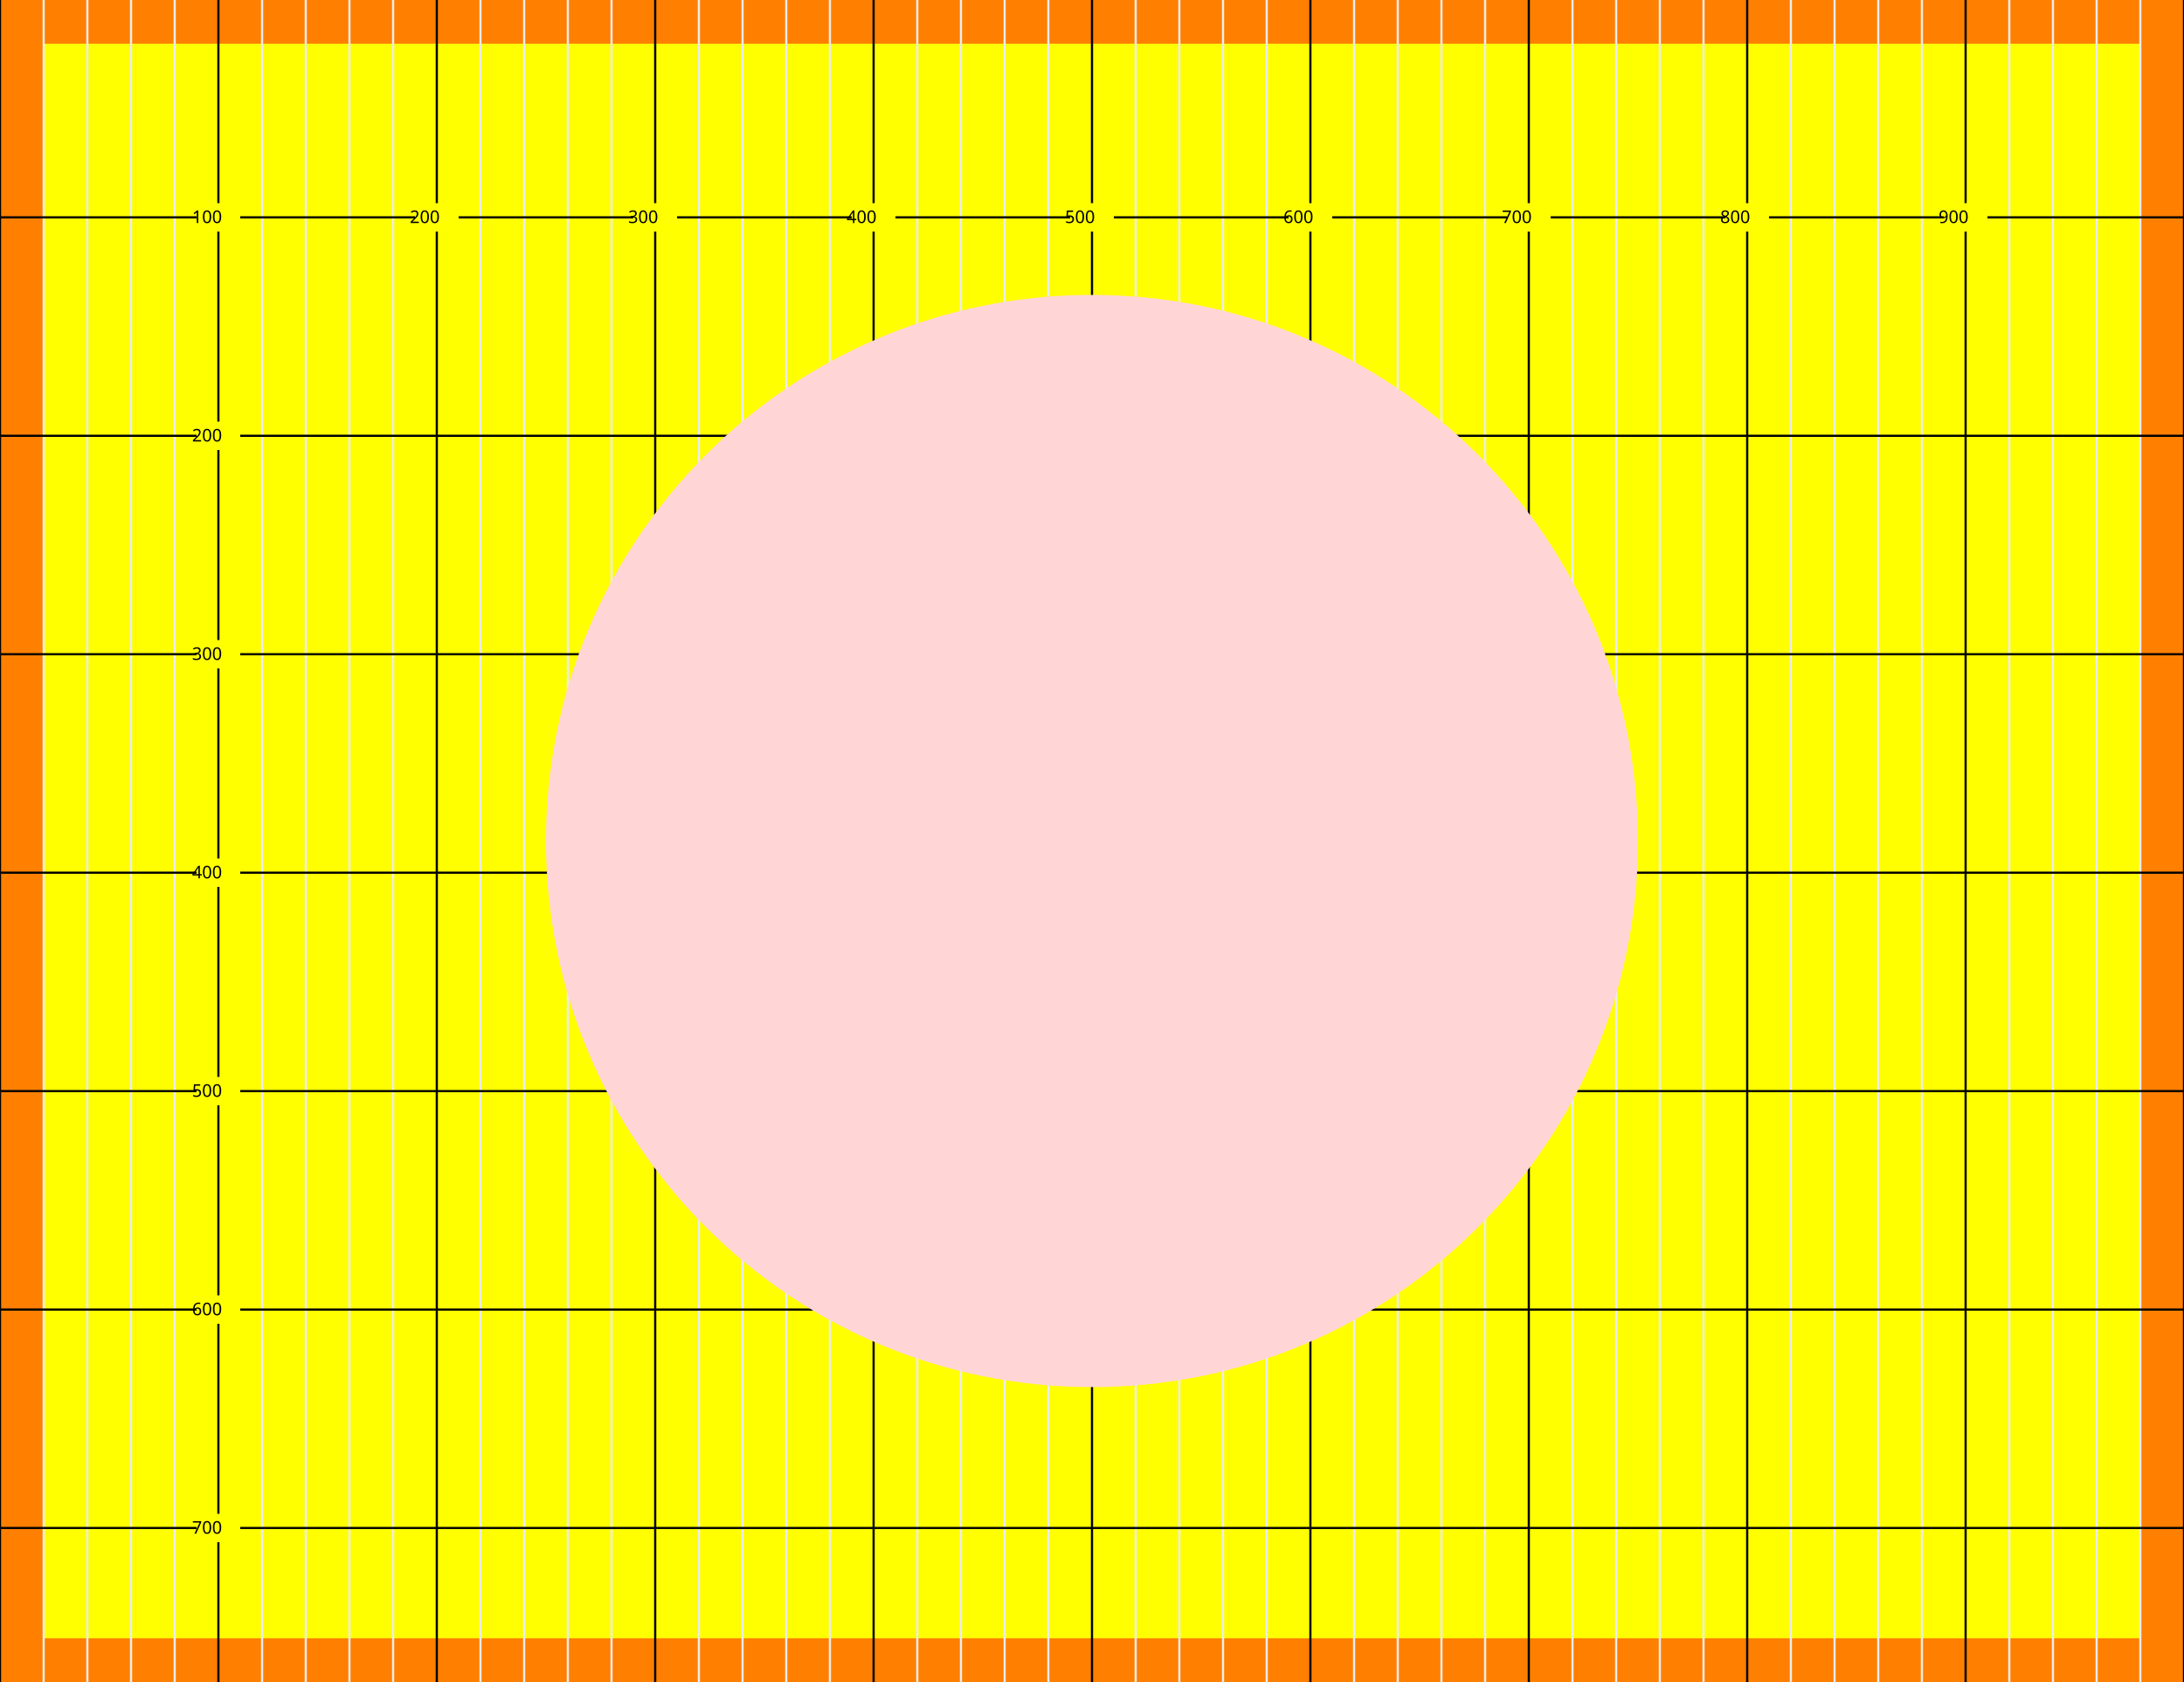
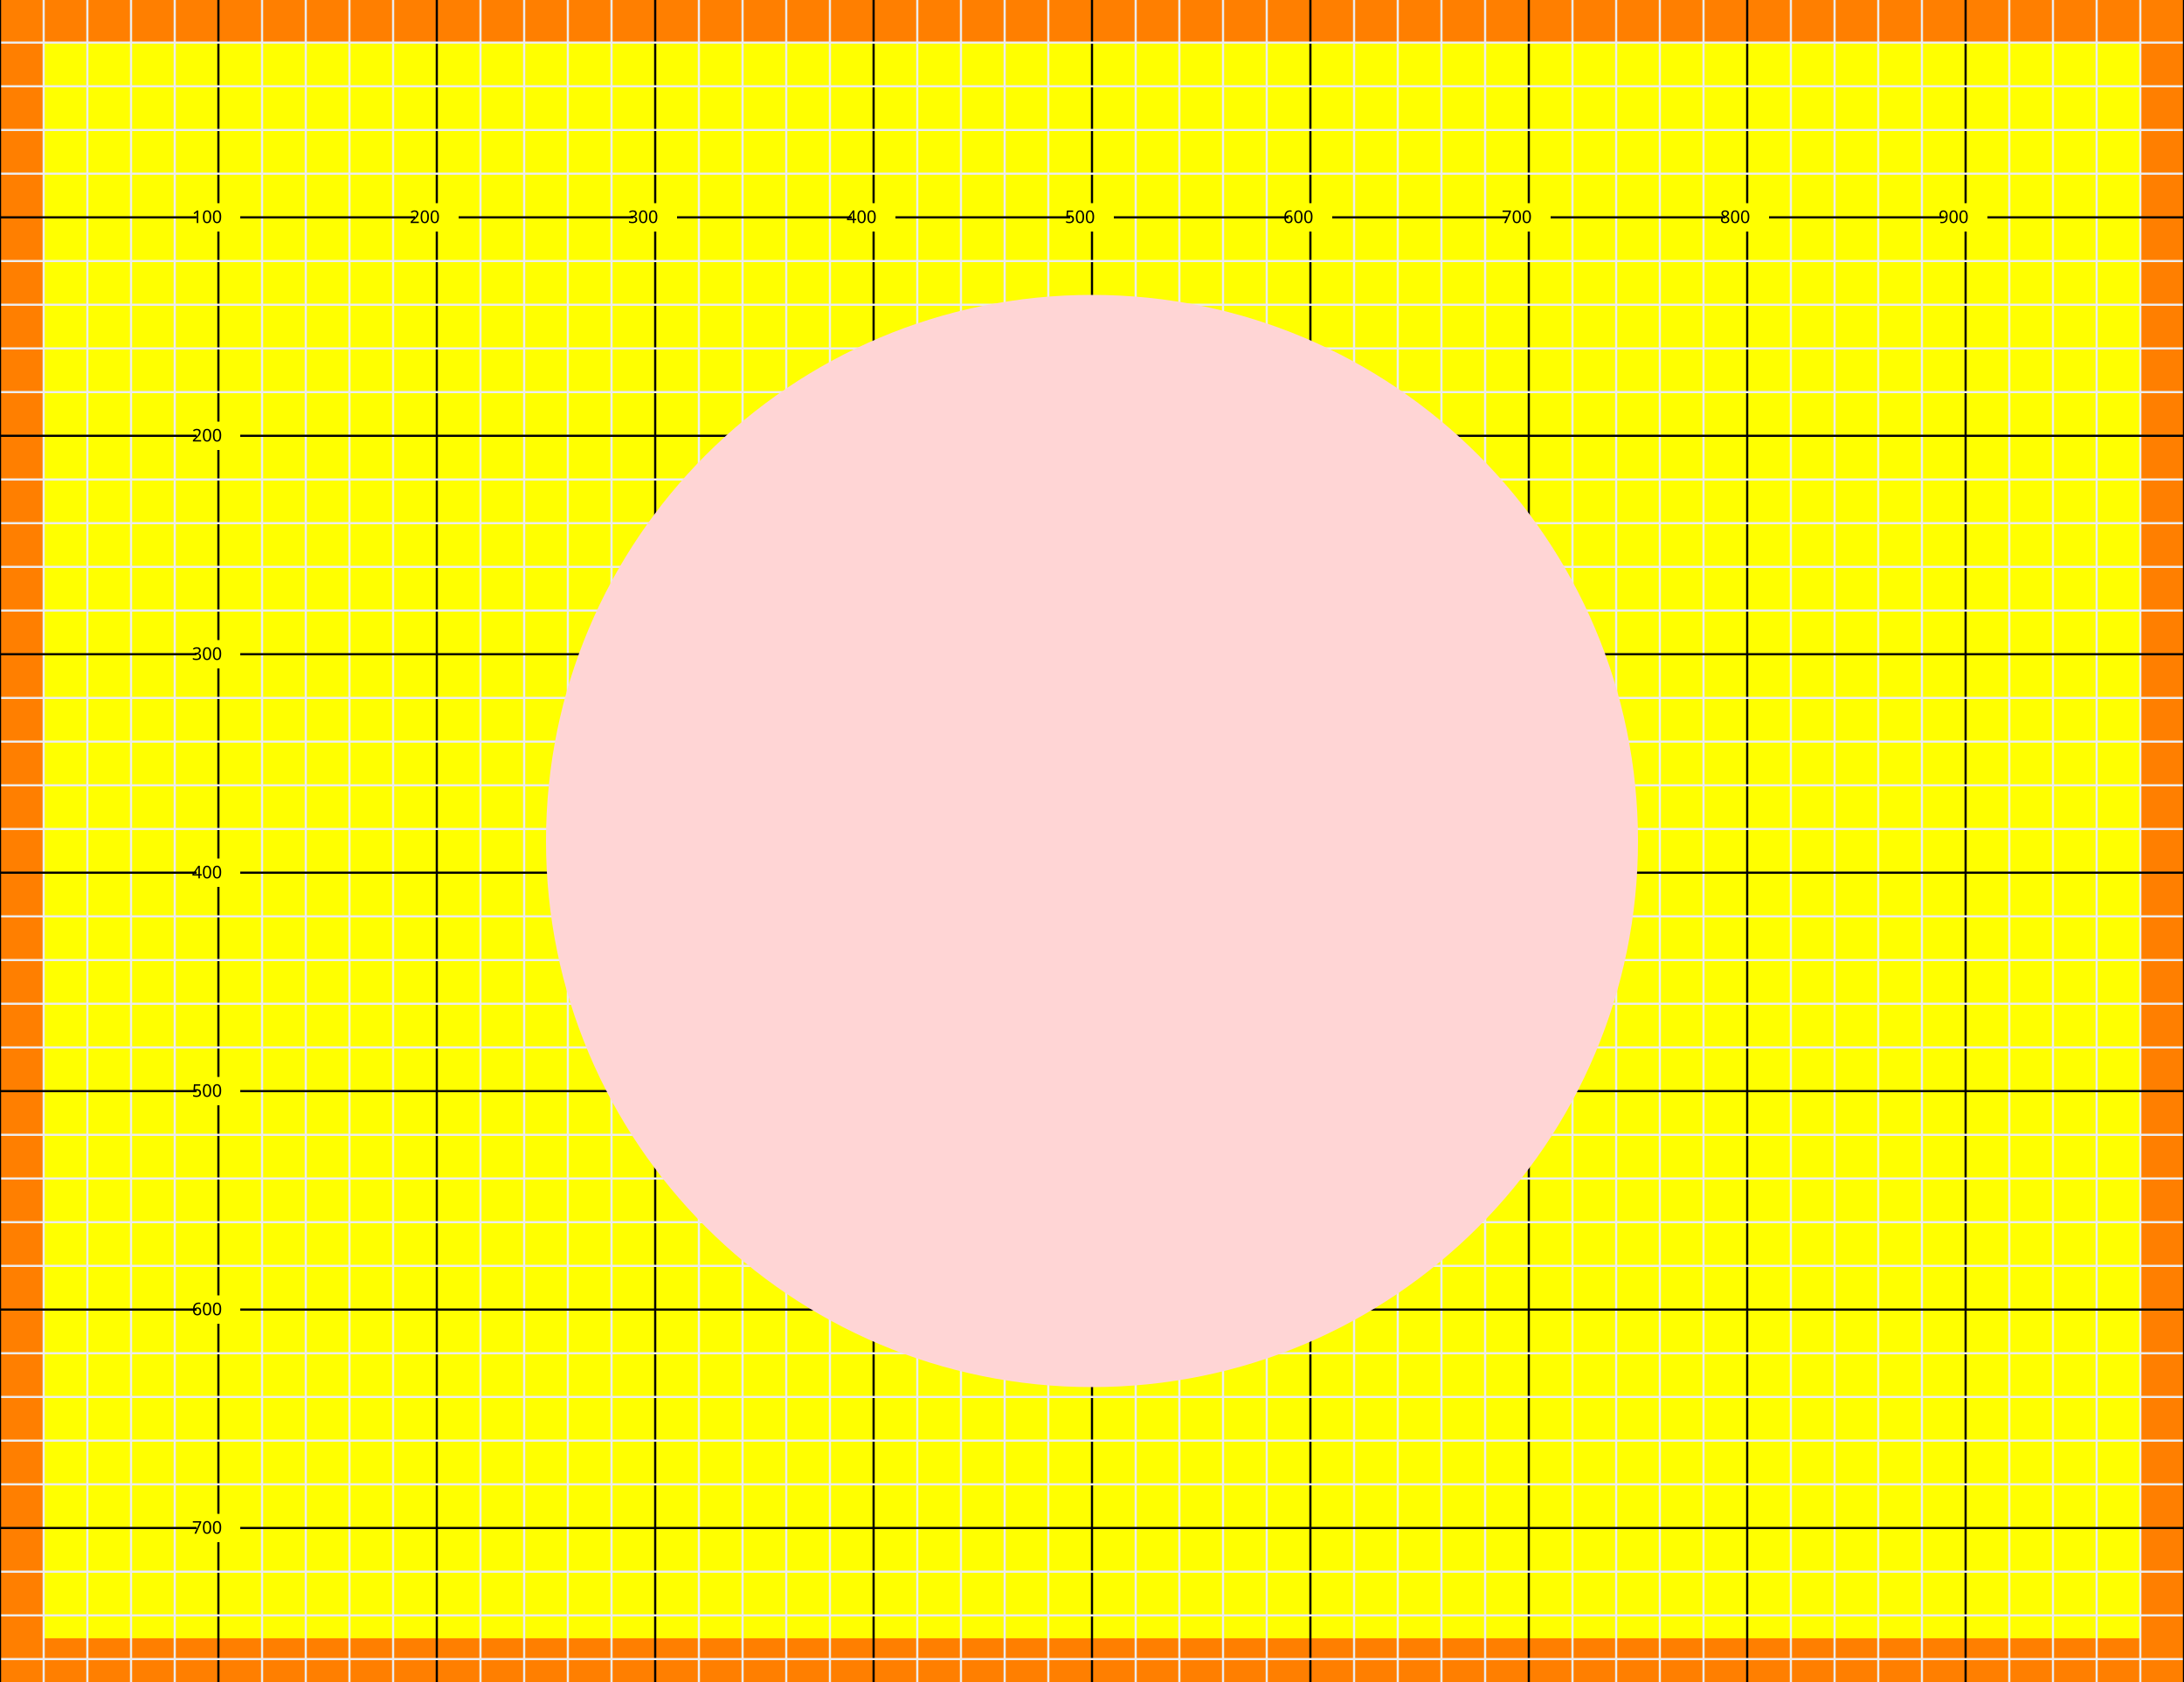
<svg xmlns="http://www.w3.org/2000/svg" id="svg2" version="1.1" width="1000" height="770">
  <defs id="defs6" />
  <g id="layer4" style="display:inline">
    <path style="color:#000000;fill:#ffff00;fill-opacity:1;fill-rule:nonzero;stroke:none;stroke-width:20;marker:none;visibility:visible;display:inline;overflow:visible;enable-background:accumulate" d="M 1000,0 0,0 l 0,770 1000,0 z" id="rect3160" />
  </g>
  <g id="layer2" style="display:inline">
    <path style="opacity:0.5;fill:none;stroke:#ff0000;stroke-width:20px;stroke-linecap:butt;stroke-linejoin:miter" d="m 10,10 980,0 0,750 L 10,760 z" id="rect3336" />
    <path style="fill:none;stroke:#ececec;stroke-width:1px;stroke-linecap:butt;stroke-linejoin:miter" d="M 20,1000 20,0" id="path3172" />
    <path style="fill:none;stroke:#000000;stroke-width:1px;stroke-linecap:butt;stroke-linejoin:miter" d="M 100,93 100,0" id="path3141" />
    <text xml:space="preserve" style="font-size:8px;font-style:normal;font-variant:normal;font-weight:500;font-stretch:normal;text-align:center;line-height:141%;letter-spacing:0px;word-spacing:0px;writing-mode:lr-tb;text-anchor:middle;fill:#000000;fill-opacity:1;stroke:none;font-family:Whois;-inkscape-font-specification:Whois Medium" x="100.006" y="102.1" id="text3168">
      <tspan id="tspan3170" x="100.006" y="102.1">100</tspan>
    </text>
    <path style="fill:none;stroke:#ececec;stroke-width:1px;stroke-linecap:butt;stroke-linejoin:miter" d="M 40,1000 40,0" id="path3176" />
    <path style="fill:none;stroke:#ececec;stroke-width:1px;stroke-linecap:butt;stroke-linejoin:miter" d="M 60,1000 60,0" id="path3180" />
    <path style="fill:none;stroke:#ececec;stroke-width:1px;stroke-linecap:butt;stroke-linejoin:miter" d="M 80,1000 80,0" id="path3184" />
    <path id="path3190" d="m 200,1000 0,-894 m 0,-13 0,-93" style="fill:none;stroke:#000000;stroke-width:1px;stroke-linecap:butt;stroke-linejoin:miter" />
    <text id="text3192" y="102.1" x="199.699" style="font-size:8px;font-style:normal;font-variant:normal;font-weight:500;font-stretch:normal;text-align:center;line-height:141%;letter-spacing:0px;word-spacing:0px;writing-mode:lr-tb;text-anchor:middle;fill:#000000;fill-opacity:1;stroke:none;font-family:Whois;-inkscape-font-specification:Whois Medium" xml:space="preserve">
      <tspan y="102.1" x="199.699" id="tspan3194">200</tspan>
    </text>
    <path id="path3196" d="M 120,1000 120,0" style="fill:none;stroke:#ececec;stroke-width:1px;stroke-linecap:butt;stroke-linejoin:miter" />
    <path id="path3200" d="M 140,1000 140,0" style="fill:none;stroke:#ececec;stroke-width:1px;stroke-linecap:butt;stroke-linejoin:miter" />
    <path id="path3204" d="M 160,1000 160,0" style="fill:none;stroke:#ececec;stroke-width:1px;stroke-linecap:butt;stroke-linejoin:miter" />
    <path id="path3208" d="M 180,1000 180,0" style="fill:none;stroke:#ececec;stroke-width:1px;stroke-linecap:butt;stroke-linejoin:miter" />
    <path style="fill:none;stroke:#000000;stroke-width:1px;stroke-linecap:butt;stroke-linejoin:miter" d="m 300,1000 0,-894 m 0,-13 0,-93" id="path3003" />
    <text xml:space="preserve" style="font-size:8px;font-style:normal;font-variant:normal;font-weight:500;font-stretch:normal;text-align:center;line-height:141%;letter-spacing:0px;word-spacing:0px;writing-mode:lr-tb;text-anchor:middle;fill:#000000;fill-opacity:1;stroke:none;font-family:Whois;-inkscape-font-specification:Whois Medium" x="299.699" y="102.1" id="text3005">
      <tspan id="tspan3007" x="299.699" y="102.1">300</tspan>
    </text>
    <path style="fill:none;stroke:#ececec;stroke-width:1px;stroke-linecap:butt;stroke-linejoin:miter" d="M 220,1000 220,0" id="path3009" />
    <path style="fill:none;stroke:#ececec;stroke-width:1px;stroke-linecap:butt;stroke-linejoin:miter" d="M 240,1000 240,0" id="path3011" />
    <path style="fill:none;stroke:#ececec;stroke-width:1px;stroke-linecap:butt;stroke-linejoin:miter" d="M 260,1000 260,0" id="path3013" />
    <path style="fill:none;stroke:#ececec;stroke-width:1px;stroke-linecap:butt;stroke-linejoin:miter" d="M 280,1000 280,0" id="path3015" />
    <path id="path3017" d="m 400,1000 0,-894 m 0,-13 0,-93" style="fill:none;stroke:#000000;stroke-width:1px;stroke-linecap:butt;stroke-linejoin:miter" />
    <text id="text3019" y="102.1" x="399.699" style="font-size:8px;font-style:normal;font-variant:normal;font-weight:500;font-stretch:normal;text-align:center;line-height:141%;letter-spacing:0px;word-spacing:0px;writing-mode:lr-tb;text-anchor:middle;fill:#000000;fill-opacity:1;stroke:none;font-family:Whois;-inkscape-font-specification:Whois Medium" xml:space="preserve">
      <tspan y="102.1" x="399.699" id="tspan3021">400</tspan>
    </text>
    <path id="path3023" d="M 320,1000 320,0" style="fill:none;stroke:#ececec;stroke-width:1px;stroke-linecap:butt;stroke-linejoin:miter" />
    <path id="path3025" d="M 340,1000 340,0" style="fill:none;stroke:#ececec;stroke-width:1px;stroke-linecap:butt;stroke-linejoin:miter" />
    <path id="path3027" d="M 360,1000 360,0" style="fill:none;stroke:#ececec;stroke-width:1px;stroke-linecap:butt;stroke-linejoin:miter" />
    <path id="path3029" d="M 380,1000 380,0" style="fill:none;stroke:#ececec;stroke-width:1px;stroke-linecap:butt;stroke-linejoin:miter" />
    <path style="fill:none;stroke:#000000;stroke-width:1px;stroke-linecap:butt;stroke-linejoin:miter" d="m 500,1000 0,-894 m 0,-13 0,-93" id="path3031" />
    <text xml:space="preserve" style="font-size:8px;font-style:normal;font-variant:normal;font-weight:500;font-stretch:normal;text-align:center;line-height:141%;letter-spacing:0px;word-spacing:0px;writing-mode:lr-tb;text-anchor:middle;fill:#000000;fill-opacity:1;stroke:none;font-family:Whois;-inkscape-font-specification:Whois Medium" x="499.699" y="102.1" id="text3033">
      <tspan id="tspan3035" x="499.699" y="102.1">500</tspan>
    </text>
    <path style="fill:none;stroke:#ececec;stroke-width:1px;stroke-linecap:butt;stroke-linejoin:miter" d="M 420,1000 420,0" id="path3037" />
    <path style="fill:none;stroke:#ececec;stroke-width:1px;stroke-linecap:butt;stroke-linejoin:miter" d="M 440,1000 440,0" id="path3039" />
    <path style="fill:none;stroke:#ececec;stroke-width:1px;stroke-linecap:butt;stroke-linejoin:miter" d="M 460,1000 460,0" id="path3041" />
    <path style="fill:none;stroke:#ececec;stroke-width:1px;stroke-linecap:butt;stroke-linejoin:miter" d="M 480,1000 480,0" id="path3043" />
    <path id="path3045" d="m 600,1000 0,-894 m 0,-13 0,-93" style="fill:none;stroke:#000000;stroke-width:1px;stroke-linecap:butt;stroke-linejoin:miter" />
    <text id="text3047" y="102.1" x="599.699" style="font-size:8px;font-style:normal;font-variant:normal;font-weight:500;font-stretch:normal;text-align:center;line-height:141%;letter-spacing:0px;word-spacing:0px;writing-mode:lr-tb;text-anchor:middle;fill:#000000;fill-opacity:1;stroke:none;font-family:Whois;-inkscape-font-specification:Whois Medium" xml:space="preserve">
      <tspan y="102.1" x="599.699" id="tspan3049">600</tspan>
    </text>
    <path id="path3051" d="M 520,1000 520,0" style="fill:none;stroke:#ececec;stroke-width:1px;stroke-linecap:butt;stroke-linejoin:miter" />
    <path id="path3053" d="M 540,1000 540,0" style="fill:none;stroke:#ececec;stroke-width:1px;stroke-linecap:butt;stroke-linejoin:miter" />
    <path id="path3055" d="M 560,1000 560,0" style="fill:none;stroke:#ececec;stroke-width:1px;stroke-linecap:butt;stroke-linejoin:miter" />
    <path id="path3057" d="M 580,1000 580,0" style="fill:none;stroke:#ececec;stroke-width:1px;stroke-linecap:butt;stroke-linejoin:miter" />
    <path style="fill:none;stroke:#000000;stroke-width:1px;stroke-linecap:butt;stroke-linejoin:miter" d="m 700,1000 0,-894 m 0,-13 0,-93" id="path3059" />
    <text xml:space="preserve" style="font-size:8px;font-style:normal;font-variant:normal;font-weight:500;font-stretch:normal;text-align:center;line-height:141%;letter-spacing:0px;word-spacing:0px;writing-mode:lr-tb;text-anchor:middle;fill:#000000;fill-opacity:1;stroke:none;font-family:Whois;-inkscape-font-specification:Whois Medium" x="699.699" y="102.1" id="text3061">
      <tspan id="tspan3063" x="699.699" y="102.1">700</tspan>
    </text>
    <path style="fill:none;stroke:#ececec;stroke-width:1px;stroke-linecap:butt;stroke-linejoin:miter" d="M 620,1000 620,0" id="path3065" />
    <path style="fill:none;stroke:#ececec;stroke-width:1px;stroke-linecap:butt;stroke-linejoin:miter" d="M 640,1000 640,0" id="path3067" />
    <path style="fill:none;stroke:#ececec;stroke-width:1px;stroke-linecap:butt;stroke-linejoin:miter" d="M 660,1000 660,0" id="path3069" />
    <path style="fill:none;stroke:#ececec;stroke-width:1px;stroke-linecap:butt;stroke-linejoin:miter" d="M 680,1000 680,0" id="path3071" />
    <path id="path3073" d="m 800,1000 0,-894 m 0,-13 0,-93" style="fill:none;stroke:#000000;stroke-width:1px;stroke-linecap:butt;stroke-linejoin:miter" />
    <text id="text3075" y="102.1" x="799.699" style="font-size:8px;font-style:normal;font-variant:normal;font-weight:500;font-stretch:normal;text-align:center;line-height:141%;letter-spacing:0px;word-spacing:0px;writing-mode:lr-tb;text-anchor:middle;fill:#000000;fill-opacity:1;stroke:none;font-family:Whois;-inkscape-font-specification:Whois Medium" xml:space="preserve">
      <tspan y="102.1" x="799.699" id="tspan3077">800</tspan>
    </text>
    <path id="path3079" d="M 720,1000 720,0" style="fill:none;stroke:#ececec;stroke-width:1px;stroke-linecap:butt;stroke-linejoin:miter" />
    <path id="path3081" d="M 740,1000 740,0" style="fill:none;stroke:#ececec;stroke-width:1px;stroke-linecap:butt;stroke-linejoin:miter" />
    <path id="path3083" d="M 760,1000 760,0" style="fill:none;stroke:#ececec;stroke-width:1px;stroke-linecap:butt;stroke-linejoin:miter" />
    <path id="path3085" d="M 780,1000 780,0" style="fill:none;stroke:#ececec;stroke-width:1px;stroke-linecap:butt;stroke-linejoin:miter" />
    <path style="fill:none;stroke:#000000;stroke-width:1px;stroke-linecap:butt;stroke-linejoin:miter" d="m 900,1000 0,-894 m 0,-13 0,-93" id="path3087" />
    <text xml:space="preserve" style="font-size:8px;font-style:normal;font-variant:normal;font-weight:500;font-stretch:normal;text-align:center;line-height:141%;letter-spacing:0px;word-spacing:0px;writing-mode:lr-tb;text-anchor:middle;fill:#000000;fill-opacity:1;stroke:none;font-family:Whois;-inkscape-font-specification:Whois Medium" x="899.699" y="102.1" id="text3089">
      <tspan id="tspan3091" x="899.699" y="102.1">900</tspan>
    </text>
    <path style="fill:none;stroke:#ececec;stroke-width:1px;stroke-linecap:butt;stroke-linejoin:miter" d="M 820,1000 820,0" id="path3093" />
    <path style="fill:none;stroke:#ececec;stroke-width:1px;stroke-linecap:butt;stroke-linejoin:miter" d="M 840,1000 840,0" id="path3095" />
    <path style="fill:none;stroke:#ececec;stroke-width:1px;stroke-linecap:butt;stroke-linejoin:miter" d="M 860,1000 860,0" id="path3097" />
    <path style="fill:none;stroke:#ececec;stroke-width:1px;stroke-linecap:butt;stroke-linejoin:miter" d="M 880,1000 880,0" id="path3100" />
    <path id="path3108" d="M 920,1000 920,0" style="fill:none;stroke:#ececec;stroke-width:1px;stroke-linecap:butt;stroke-linejoin:miter" />
    <path id="path3110" d="M 940,1000 940,0" style="fill:none;stroke:#ececec;stroke-width:1px;stroke-linecap:butt;stroke-linejoin:miter" />
    <path id="path3112" d="M 960,1000 960,0" style="fill:none;stroke:#ececec;stroke-width:1px;stroke-linecap:butt;stroke-linejoin:miter" />
    <path id="path3114" d="M 980,1000 980,0" style="fill:none;stroke:#ececec;stroke-width:1px;stroke-linecap:butt;stroke-linejoin:miter" />
    <path id="path3118" d="m 0,99.5 90,0" style="fill:none;stroke:#000000;stroke-width:1px;stroke-linecap:butt;stroke-linejoin:miter" />
    <path style="fill:none;stroke:#000000;stroke-width:1px;stroke-linecap:butt;stroke-linejoin:miter" d="m 110,99.5 80,0" id="path3124" />
    <path id="path3126" d="m 210,99.5 80,0" style="fill:none;stroke:#000000;stroke-width:1px;stroke-linecap:butt;stroke-linejoin:miter" />
    <path style="fill:none;stroke:#000000;stroke-width:1px;stroke-linecap:butt;stroke-linejoin:miter" d="m 310,99.5 80,0" id="path3128" />
    <path id="path3130" d="m 410,99.5 80,0" style="fill:none;stroke:#000000;stroke-width:1px;stroke-linecap:butt;stroke-linejoin:miter" />
    <path style="fill:none;stroke:#000000;stroke-width:1px;stroke-linecap:butt;stroke-linejoin:miter" d="m 510,99.5 80,0" id="path3132" />
    <path id="path3134" d="m 610,99.5 80,0" style="fill:none;stroke:#000000;stroke-width:1px;stroke-linecap:butt;stroke-linejoin:miter" />
    <path style="fill:none;stroke:#000000;stroke-width:1px;stroke-linecap:butt;stroke-linejoin:miter" d="m 710,99.5 80,0" id="path3136" />
    <path id="path3138" d="m 810,99.5 80,0" style="fill:none;stroke:#000000;stroke-width:1px;stroke-linecap:butt;stroke-linejoin:miter" />
    <path style="fill:none;stroke:#000000;stroke-width:1px;stroke-linecap:butt;stroke-linejoin:miter" d="m 910,99.5 90,0" id="path3140" />
    <text id="text3142" y="202.1" x="100.006" style="font-size:8px;font-style:normal;font-variant:normal;font-weight:500;font-stretch:normal;text-align:center;line-height:141%;letter-spacing:0px;word-spacing:0px;writing-mode:lr-tb;text-anchor:middle;fill:#000000;fill-opacity:1;stroke:none;font-family:Whois;-inkscape-font-specification:Whois Medium" xml:space="preserve">
      <tspan y="202.1" x="100.006" id="tspan3144">200</tspan>
    </text>
    <path style="fill:none;stroke:#000000;stroke-width:1px;stroke-linecap:butt;stroke-linejoin:miter" d="m 0,199.5 90,0" id="path3146" />
    <path id="path3148" d="m 110,199.5 890,0" style="fill:none;stroke:#000000;stroke-width:1px;stroke-linecap:butt;stroke-linejoin:miter" />
    <path id="path3150" d="m 100,193 0,-87" style="fill:none;stroke:#000000;stroke-width:1px;stroke-linecap:butt;stroke-linejoin:miter" />
    <text xml:space="preserve" style="font-size:8px;font-style:normal;font-variant:normal;font-weight:500;font-stretch:normal;text-align:center;line-height:141%;letter-spacing:0px;word-spacing:0px;writing-mode:lr-tb;text-anchor:middle;fill:#000000;fill-opacity:1;stroke:none;font-family:Whois;-inkscape-font-specification:Whois Medium" x="100.006" y="302.1" id="text3152">
      <tspan id="tspan3154" x="100.006" y="302.1">300</tspan>
    </text>
    <path id="path3156" d="m 0,299.5 90,0" style="fill:none;stroke:#000000;stroke-width:1px;stroke-linecap:butt;stroke-linejoin:miter" />
    <path style="fill:none;stroke:#000000;stroke-width:1px;stroke-linecap:butt;stroke-linejoin:miter" d="m 110,299.5 890,0" id="path3158" />
    <path style="fill:none;stroke:#000000;stroke-width:1px;stroke-linecap:butt;stroke-linejoin:miter" d="m 100,293 0,-87" id="path3160" />
    <text id="text3162" y="402.1" x="100.006" style="font-size:8px;font-style:normal;font-variant:normal;font-weight:500;font-stretch:normal;text-align:center;line-height:141%;letter-spacing:0px;word-spacing:0px;writing-mode:lr-tb;text-anchor:middle;fill:#000000;fill-opacity:1;stroke:none;font-family:Whois;-inkscape-font-specification:Whois Medium" xml:space="preserve">
      <tspan y="402.1" x="100.006" id="tspan3164">400</tspan>
    </text>
    <path style="fill:none;stroke:#000000;stroke-width:1px;stroke-linecap:butt;stroke-linejoin:miter" d="m 0,399.5 90,0" id="path3166" />
    <path id="path3168" d="m 110,399.5 890,0" style="fill:none;stroke:#000000;stroke-width:1px;stroke-linecap:butt;stroke-linejoin:miter" />
    <path id="path3170" d="m 100,393 0,-87" style="fill:none;stroke:#000000;stroke-width:1px;stroke-linecap:butt;stroke-linejoin:miter" />
    <text xml:space="preserve" style="font-size:8px;font-style:normal;font-variant:normal;font-weight:500;font-stretch:normal;text-align:center;line-height:141%;letter-spacing:0px;word-spacing:0px;writing-mode:lr-tb;text-anchor:middle;fill:#000000;fill-opacity:1;stroke:none;font-family:Whois;-inkscape-font-specification:Whois Medium" x="100.006" y="502.1" id="text3172">
      <tspan id="tspan3174" x="100.006" y="502.1">500</tspan>
    </text>
    <path id="path3177" d="m 0,499.5 90,0" style="fill:none;stroke:#000000;stroke-width:1px;stroke-linecap:butt;stroke-linejoin:miter" />
    <path style="fill:none;stroke:#000000;stroke-width:1px;stroke-linecap:butt;stroke-linejoin:miter" d="m 110,499.5 890,0" id="path3179" />
    <path style="fill:none;stroke:#000000;stroke-width:1px;stroke-linecap:butt;stroke-linejoin:miter" d="m 100,493 0,-87" id="path3181" />
    <text id="text3183" y="602.1" x="100.006" style="font-size:8px;font-style:normal;font-variant:normal;font-weight:500;font-stretch:normal;text-align:center;line-height:141%;letter-spacing:0px;word-spacing:0px;writing-mode:lr-tb;text-anchor:middle;fill:#000000;fill-opacity:1;stroke:none;font-family:Whois;-inkscape-font-specification:Whois Medium" xml:space="preserve">
      <tspan y="602.1" x="100.006" id="tspan3185">600</tspan>
    </text>
    <path style="fill:none;stroke:#000000;stroke-width:1px;stroke-linecap:butt;stroke-linejoin:miter" d="m 0,599.5 90,0" id="path3187" />
    <path id="path3189" d="m 110,599.5 890,0" style="fill:none;stroke:#000000;stroke-width:1px;stroke-linecap:butt;stroke-linejoin:miter" />
    <path id="path3191" d="m 100,593 0,-87" style="fill:none;stroke:#000000;stroke-width:1px;stroke-linecap:butt;stroke-linejoin:miter" />
    <text xml:space="preserve" style="font-size:8px;font-style:normal;font-variant:normal;font-weight:500;font-stretch:normal;text-align:center;line-height:141%;letter-spacing:0px;word-spacing:0px;writing-mode:lr-tb;text-anchor:middle;fill:#000000;fill-opacity:1;stroke:none;font-family:Whois;-inkscape-font-specification:Whois Medium" x="100.006" y="702.1" id="text3193">
      <tspan id="tspan3195" x="100.006" y="702.1">700</tspan>
    </text>
    <path id="path3197" d="m 0,699.5 90,0" style="fill:none;stroke:#000000;stroke-width:1px;stroke-linecap:butt;stroke-linejoin:miter" />
    <path style="fill:none;stroke:#000000;stroke-width:1px;stroke-linecap:butt;stroke-linejoin:miter" d="m 110,699.5 890,0" id="path3199" />
    <path style="fill:none;stroke:#000000;stroke-width:1px;stroke-linecap:butt;stroke-linejoin:miter" d="m 100,693 0,-87" id="path3201" />
    <text id="text3203" y="802.1" x="100.006" style="font-size:8px;font-style:normal;font-variant:normal;font-weight:500;font-stretch:normal;text-align:center;line-height:141%;letter-spacing:0px;word-spacing:0px;writing-mode:lr-tb;text-anchor:middle;fill:#000000;fill-opacity:1;stroke:none;font-family:Whois;-inkscape-font-specification:Whois Medium" xml:space="preserve">
      <tspan y="802.1" x="100.006" id="tspan3205">800</tspan>
    </text>
    <path style="fill:none;stroke:#000000;stroke-width:1px;stroke-linecap:butt;stroke-linejoin:miter" d="m 0,799.5 90,0" id="path3207" />
    <path id="path3209" d="m 110,799.5 890,0" style="fill:none;stroke:#000000;stroke-width:1px;stroke-linecap:butt;stroke-linejoin:miter" />
    <path id="path3211" d="m 100,793 0,-87" style="fill:none;stroke:#000000;stroke-width:1px;stroke-linecap:butt;stroke-linejoin:miter" />
    <text xml:space="preserve" style="font-size:8px;font-style:normal;font-variant:normal;font-weight:500;font-stretch:normal;text-align:center;line-height:141%;letter-spacing:0px;word-spacing:0px;writing-mode:lr-tb;text-anchor:middle;fill:#000000;fill-opacity:1;stroke:none;font-family:Whois;-inkscape-font-specification:Whois Medium" x="100.006" y="902.1" id="text3213">
      <tspan id="tspan3215" x="100.006" y="902.1">900</tspan>
    </text>
    <path id="path3217" d="m 0,899.5 90,0" style="fill:none;stroke:#000000;stroke-width:1px;stroke-linecap:butt;stroke-linejoin:miter" />
    <path style="fill:none;stroke:#000000;stroke-width:1px;stroke-linecap:butt;stroke-linejoin:miter" d="m 110,899.5 890,0" id="path3219" />
    <path style="fill:none;stroke:#000000;stroke-width:1px;stroke-linecap:butt;stroke-linejoin:miter" d="m 100,893 0,-87" id="path3221" />
    <path id="path3231" d="m 100,1000 0,-94" style="fill:none;stroke:#000000;stroke-width:1px;stroke-linecap:butt;stroke-linejoin:miter" />
-     <path id="path3233" d="m -0.5,19.5 1000.5,0" />
+     <path id="path3233" d="m -0.5,19.5 1000.5,0" style="fill:none;stroke:#ececec;stroke-width:1px" />
    <path style="fill:none;stroke:#000000;stroke-width:1px;stroke-linecap:butt;stroke-linejoin:miter" d="m -0.5,-0.5 1000.5,0" id="path3116" />
-     <path d="m -0.5,39.5 1000.5,0" id="path3258" />
-     <path id="path3260" d="m -0.5,59.5 1000.5,0" />
-     <path d="m -0.5,79.5 1000.5,0" id="path3262" />
-     <path id="path3264" d="m -0.5,119.5 1000.5,0" />
-     <path d="m -0.5,139.5 1000.5,0" id="path3266" />
-     <path id="path3268" d="m -0.5,159.5 1000.5,0" />
-     <path d="m -0.5,179.5 1000.5,0" id="path3270" />
-     <path id="path3272" d="m -0.5,219.5 1000.5,0" />
-     <path d="m -0.5,239.5 1000.5,0" id="path3274" />
-     <path id="path3276" d="m -0.5,259.5 1000.5,0" />
-     <path d="m -0.5,279.5 1000.5,0" id="path3278" />
-     <path id="path3280" d="m -0.5,319.5 1000.5,0" />
-     <path d="m -0.5,339.5 1000.5,0" id="path3282" />
-     <path id="path3284" d="m -0.5,359.5 1000.5,0" />
-     <path d="m -0.5,379.5 1000.5,0" id="path3286" />
-     <path id="path3288" d="m -0.5,419.5 1000.5,0" />
-     <path d="m -0.5,439.5 1000.5,0" id="path3290" />
-     <path id="path3292" d="m -0.5,459.5 1000.5,0" />
-     <path d="m -0.5,479.5 1000.5,0" id="path3294" />
-     <path id="path3296" d="m -0.5,519.5 1000.5,0" />
-     <path d="m -0.5,539.5 1000.5,0" id="path3298" />
-     <path id="path3300" d="m -0.5,559.5 1000.5,0" />
-     <path d="m -0.5,579.5 1000.5,0" id="path3302" />
-     <path id="path3304" d="m -0.5,619.5 1000.5,0" />
-     <path d="m -0.5,639.5 1000.5,0" id="path3306" />
-     <path id="path3308" d="m -0.5,659.5 1000.5,0" />
-     <path d="m -0.5,679.5 1000.5,0" id="path3310" />
-     <path id="path3312" d="m -0.5,719.5 1000.5,0" />
-     <path d="m -0.5,739.5 1000.5,0" id="path3314" />
-     <path id="path3316" d="m -0.5,759.5 1000.5,0" />
-     <path d="m -0.5,779.5 1000.5,0" id="path3318" />
-     <path id="path3320" d="m -0.5,819.5 1000.5,0" />
-     <path d="m -0.5,839.5 1000.5,0" id="path3322" />
-     <path id="path3324" d="m -0.5,859.5 1000.5,0" />
-     <path d="m -0.5,879.5 1000.5,0" id="path3326" />
-     <path id="path3328" d="m -0.5,919.5 1000.5,0" />
-     <path d="m -0.5,939.5 1000.5,0" id="path3330" />
-     <path id="path3332" d="m -0.5,959.5 1000.5,0" />
-     <path d="m -0.5,979.5 1000.5,0" id="path3334" />
+     <path d="m -0.5,39.5 1000.5,0" id="path3258" style="fill:none;stroke:#ececec;stroke-width:1px" />
+     <path id="path3260" d="m -0.5,59.5 1000.5,0" style="fill:none;stroke:#ececec;stroke-width:1px" />
+     <path d="m -0.5,79.5 1000.5,0" id="path3262" style="fill:none;stroke:#ececec;stroke-width:1px" />
+     <path id="path3264" d="m -0.5,119.5 1000.5,0" style="fill:none;stroke:#ececec;stroke-width:1px" />
+     <path d="m -0.5,139.5 1000.5,0" id="path3266" style="fill:none;stroke:#ececec;stroke-width:1px" />
+     <path id="path3268" d="m -0.5,159.5 1000.5,0" style="fill:none;stroke:#ececec;stroke-width:1px" />
+     <path d="m -0.5,179.5 1000.5,0" id="path3270" style="fill:none;stroke:#ececec;stroke-width:1px" />
+     <path id="path3272" d="m -0.5,219.5 1000.5,0" style="fill:none;stroke:#ececec;stroke-width:1px" />
+     <path d="m -0.5,239.5 1000.5,0" id="path3274" style="fill:none;stroke:#ececec;stroke-width:1px" />
+     <path id="path3276" d="m -0.5,259.5 1000.5,0" style="fill:none;stroke:#ececec;stroke-width:1px" />
+     <path d="m -0.5,279.5 1000.5,0" id="path3278" style="fill:none;stroke:#ececec;stroke-width:1px" />
+     <path id="path3280" d="m -0.5,319.5 1000.5,0" style="fill:none;stroke:#ececec;stroke-width:1px" />
+     <path d="m -0.5,339.5 1000.5,0" id="path3282" style="fill:none;stroke:#ececec;stroke-width:1px" />
+     <path id="path3284" d="m -0.5,359.5 1000.5,0" style="fill:none;stroke:#ececec;stroke-width:1px" />
+     <path d="m -0.5,379.5 1000.5,0" id="path3286" style="fill:none;stroke:#ececec;stroke-width:1px" />
+     <path id="path3288" d="m -0.5,419.5 1000.5,0" style="fill:none;stroke:#ececec;stroke-width:1px" />
+     <path d="m -0.5,439.5 1000.5,0" id="path3290" style="fill:none;stroke:#ececec;stroke-width:1px" />
+     <path id="path3292" d="m -0.5,459.5 1000.5,0" style="fill:none;stroke:#ececec;stroke-width:1px" />
+     <path d="m -0.5,479.5 1000.5,0" id="path3294" style="fill:none;stroke:#ececec;stroke-width:1px" />
+     <path id="path3296" d="m -0.5,519.5 1000.5,0" style="fill:none;stroke:#ececec;stroke-width:1px" />
+     <path d="m -0.5,539.5 1000.5,0" id="path3298" style="fill:none;stroke:#ececec;stroke-width:1px" />
+     <path id="path3300" d="m -0.5,559.5 1000.5,0" style="fill:none;stroke:#ececec;stroke-width:1px" />
+     <path d="m -0.5,579.5 1000.5,0" id="path3302" style="fill:none;stroke:#ececec;stroke-width:1px" />
+     <path id="path3304" d="m -0.5,619.5 1000.5,0" style="fill:none;stroke:#ececec;stroke-width:1px" />
+     <path d="m -0.5,639.5 1000.5,0" id="path3306" style="fill:none;stroke:#ececec;stroke-width:1px" />
+     <path id="path3308" d="m -0.5,659.5 1000.5,0" style="fill:none;stroke:#ececec;stroke-width:1px" />
+     <path d="m -0.5,679.5 1000.5,0" id="path3310" style="fill:none;stroke:#ececec;stroke-width:1px" />
+     <path id="path3312" d="m -0.5,719.5 1000.5,0" style="fill:none;stroke:#ececec;stroke-width:1px" />
+     <path d="m -0.5,739.5 1000.5,0" id="path3314" style="fill:none;stroke:#ececec;stroke-width:1px" />
+     <path id="path3316" d="m -0.5,759.5 1000.5,0" style="fill:none;stroke:#ececec;stroke-width:1px" />
+     <path d="m -0.5,779.5 1000.5,0" id="path3318" style="fill:none;stroke:#ececec;stroke-width:1px" />
+     <path id="path3320" d="m -0.5,819.5 1000.5,0" style="fill:none;stroke:#ececec;stroke-width:1px" />
+     <path d="m -0.5,839.5 1000.5,0" id="path3322" style="fill:none;stroke:#ececec;stroke-width:1px" />
+     <path id="path3324" d="m -0.5,859.5 1000.5,0" style="fill:none;stroke:#ececec;stroke-width:1px" />
+     <path d="m -0.5,879.5 1000.5,0" id="path3326" style="fill:none;stroke:#ececec;stroke-width:1px" />
+     <path id="path3328" d="m -0.5,919.5 1000.5,0" style="fill:none;stroke:#ececec;stroke-width:1px" />
+     <path d="m -0.5,939.5 1000.5,0" id="path3330" style="fill:none;stroke:#ececec;stroke-width:1px" />
+     <path id="path3332" d="m -0.5,959.5 1000.5,0" style="fill:none;stroke:#ececec;stroke-width:1px" />
+     <path d="m -0.5,979.5 1000.5,0" id="path3334" style="fill:none;stroke:#ececec;stroke-width:1px" />
    <path style="fill:none;stroke:#000000;stroke-width:1px;stroke-linecap:butt;stroke-linejoin:miter" d="M 0,1000 0,0" id="path3133" />
    <path id="path3229" d="m -0.5,999.5 1000.5,0" style="fill:none;stroke:#000000;stroke-width:1px;stroke-linecap:butt;stroke-linejoin:miter" />
    <path id="path3102" d="M 1000,1000 1000,0" style="fill:none;stroke:#000000;stroke-width:1px;stroke-linecap:butt;stroke-linejoin:miter" />
    <path style="fill:#ffffff;display:inline" d="m -4500,-4500 0,10000 10000,0 0,-10000 z M 0,0 1000,0 1000,770 0,770 z" id="path4112-3" />
  </g>
  <g id="layer3" style="display:inline">
    <path style="color:#000000;fill:#ffd5d5;fill-opacity:1;fill-rule:nonzero;stroke:none;stroke-width:20;marker:none;visibility:visible;display:inline;overflow:visible;enable-background:accumulate" d="M 750,385 C 750,523.071 638.071,635 500,635 361.929,635 250,523.071 250,385 250,246.929 361.929,135 500,135 638.071,135 750,246.929 750,385 z" id="path3163" />
  </g>
  <g id="layer1" style="display:inline">
    <path style="opacity:0.95;fill:#ffffff" d="m -4500,-4555 0,9900 10000,0 0,-9900 z M 0,0 1000,0 1000,770 0,770 z" id="path4112" />
  </g>
</svg>
